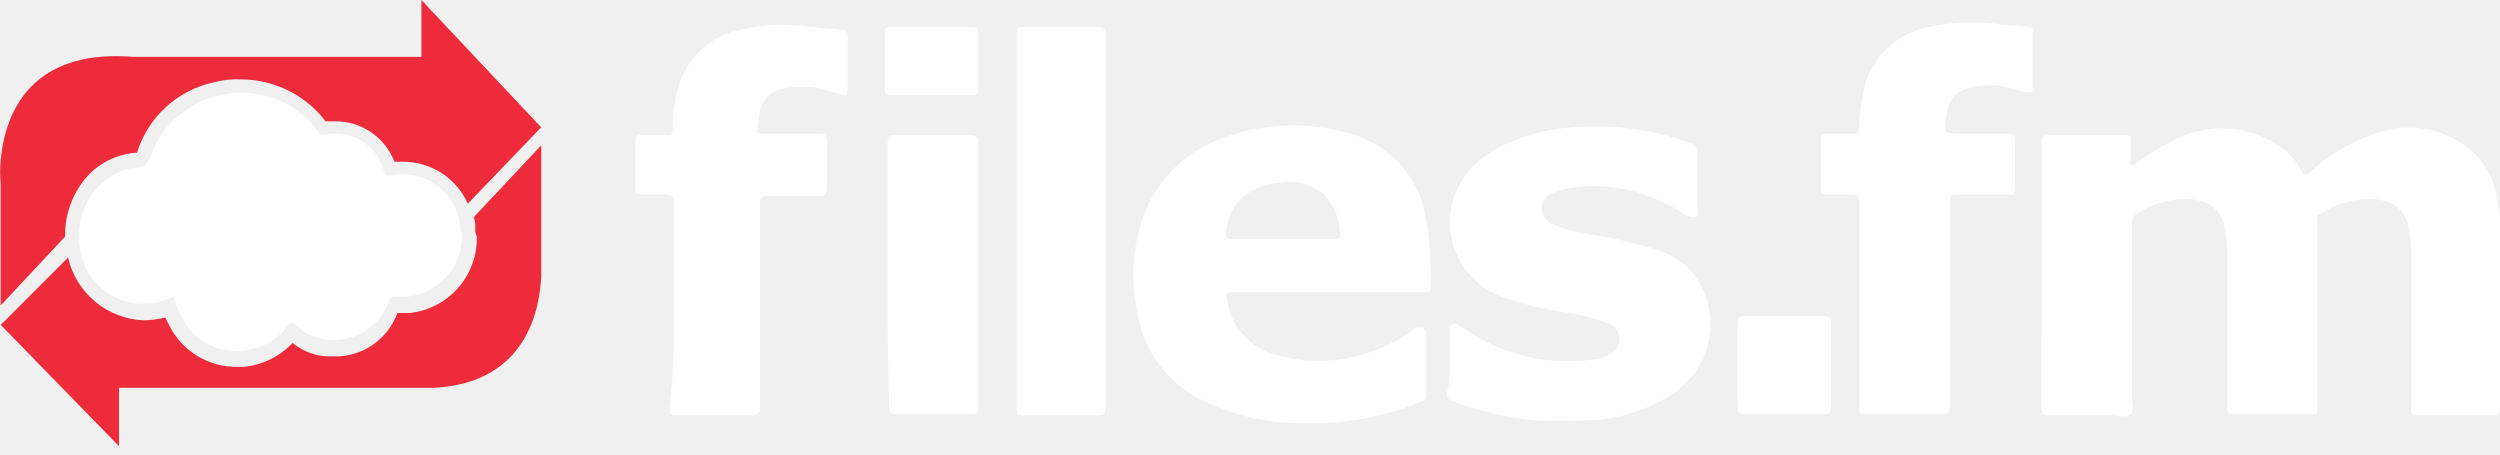
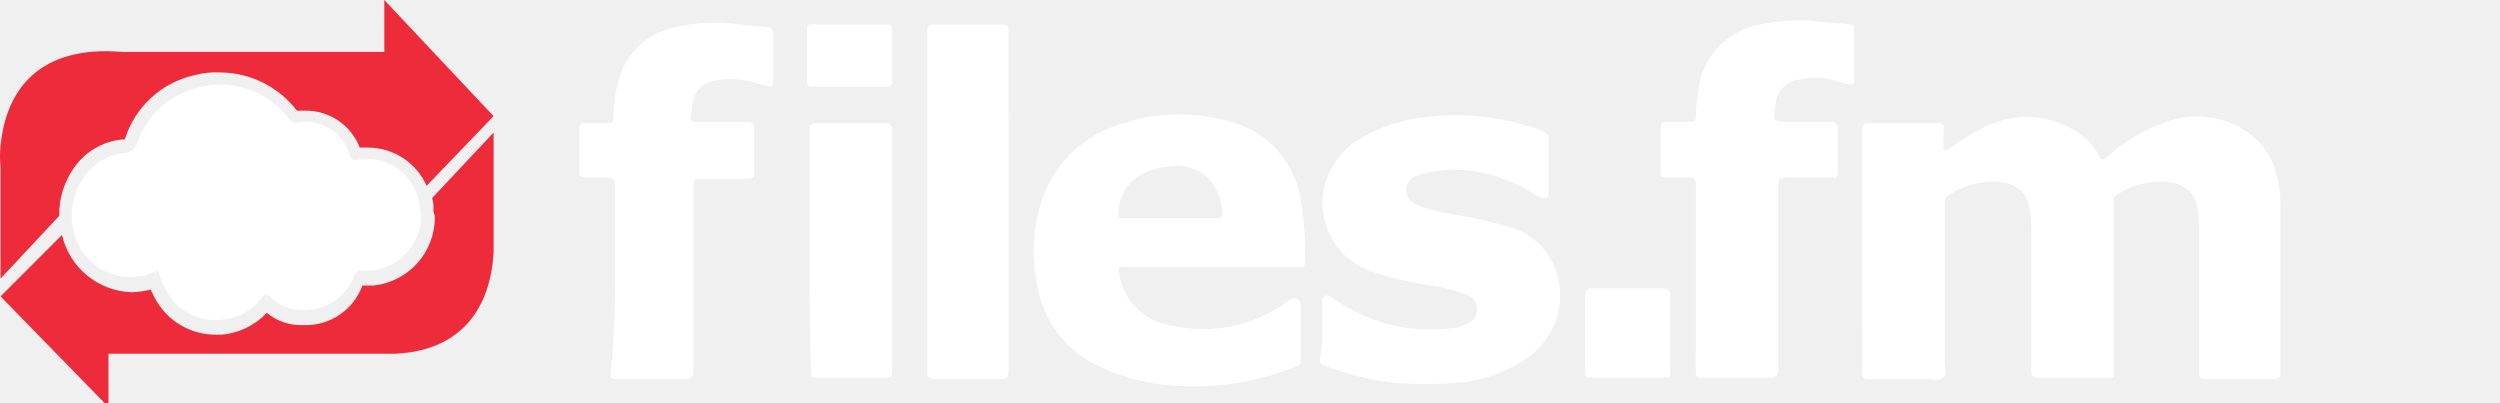
- <svg xmlns="http://www.w3.org/2000/svg" width="187" height="34" viewBox="0 0 187 34" fill="none">
-   <path fill-rule="evenodd" clip-rule="evenodd" d="M152.717 20.537V10.662C152.717 10.218 152.828 10.107 153.272 10.107H158.93C159.374 10.107 159.485 10.218 159.374 10.662V11.994C159.374 12.105 159.263 12.216 159.485 12.327C159.596 12.438 159.707 12.216 159.818 12.216C160.787 11.483 161.828 10.851 162.925 10.33C164.145 9.751 165.498 9.507 166.843 9.624C168.189 9.741 169.479 10.215 170.581 10.996C171.24 11.448 171.774 12.058 172.134 12.771C172.356 13.215 172.467 13.104 172.8 12.882C174.118 11.666 175.664 10.723 177.349 10.108C178.548 9.607 179.859 9.435 181.147 9.611C182.434 9.787 183.651 10.304 184.672 11.108C185.804 12.025 186.555 13.33 186.78 14.769C186.969 15.568 187.044 16.39 187.002 17.21V30.522C187.002 30.966 186.891 31.077 186.447 31.077H180.899C180.455 31.077 180.344 30.966 180.344 30.522V18.655C180.323 18.02 180.247 17.387 180.117 16.765C179.784 15.545 178.897 14.99 177.454 14.879C176.078 14.852 174.725 15.239 173.571 15.988C173.238 16.099 173.349 16.432 173.349 16.654V30.301C173.349 31.078 173.349 30.967 172.683 30.967H167.135C166.691 30.967 166.58 30.856 166.58 30.412V18.655C166.561 18.021 166.486 17.39 166.358 16.769C166.025 15.549 165.138 14.994 163.695 14.883C162.319 14.856 160.966 15.242 159.812 15.992C159.479 16.214 159.479 16.436 159.479 16.769V29.635C159.479 30.079 159.701 30.635 159.368 30.966C159.035 31.297 158.48 31.077 158.037 31.077H153.266C152.822 31.077 152.711 30.966 152.711 30.522L152.717 20.537Z" fill="white" />
-   <path fill-rule="evenodd" clip-rule="evenodd" d="M108.449 27.083V24.864C108.449 24.642 108.338 24.42 108.56 24.309C108.666 24.246 108.791 24.222 108.913 24.243C109.035 24.263 109.146 24.326 109.226 24.42C110.038 24.966 110.891 25.448 111.778 25.862C114.184 26.912 116.839 27.259 119.434 26.862C119.828 26.782 120.204 26.632 120.544 26.418C120.746 26.299 120.909 26.124 121.015 25.915C121.121 25.706 121.165 25.471 121.142 25.238C121.118 25.004 121.029 24.783 120.883 24.599C120.738 24.415 120.543 24.276 120.322 24.199C119.395 23.824 118.427 23.563 117.437 23.422C115.701 23.186 113.992 22.777 112.337 22.202C110.932 21.68 109.775 20.648 109.096 19.312C108.418 17.975 108.268 16.432 108.676 14.99C109.184 13.378 110.298 12.026 111.783 11.218C113.488 10.268 115.378 9.7 117.324 9.553C120.365 9.249 123.435 9.628 126.311 10.662C126.413 10.675 126.512 10.709 126.602 10.761C126.691 10.813 126.769 10.883 126.831 10.966C126.893 11.048 126.938 11.143 126.963 11.243C126.988 11.344 126.993 11.448 126.977 11.55V15.655C126.977 15.877 127.088 16.099 126.866 16.21C126.644 16.321 126.422 16.21 126.089 16.099C125.299 15.547 124.441 15.099 123.537 14.767C121.536 13.946 119.341 13.715 117.213 14.101C116.88 14.212 116.436 14.323 116.104 14.434C115.877 14.52 115.682 14.671 115.543 14.869C115.404 15.068 115.327 15.303 115.324 15.545C115.326 15.801 115.4 16.051 115.537 16.267C115.675 16.482 115.87 16.655 116.101 16.765C117.027 17.14 117.996 17.401 118.986 17.542C120.638 17.794 122.269 18.165 123.868 18.652C124.653 18.874 125.379 19.267 125.993 19.805C126.608 20.342 127.094 21.01 127.418 21.759C127.994 23.066 128.098 24.533 127.714 25.909C127.329 27.285 126.48 28.484 125.31 29.304C123.51 30.557 121.399 31.287 119.21 31.412C117.659 31.523 116.101 31.523 114.55 31.412C112.498 31.196 110.484 30.711 108.559 29.97C108.448 29.93 108.354 29.853 108.294 29.752C108.233 29.651 108.209 29.532 108.226 29.415C108.415 28.653 108.49 27.867 108.449 27.083Z" fill="white" />
-   <path fill-rule="evenodd" clip-rule="evenodd" d="M139.071 22.756V15.211C139.071 14.767 138.96 14.545 138.516 14.545H136.63C136.297 14.545 136.186 14.434 136.186 14.212V10.441C136.186 10.108 136.297 9.997 136.63 9.997H138.63C138.963 9.997 139.074 9.886 139.074 9.553C139.087 8.312 139.274 7.08 139.629 5.892C139.984 4.976 140.552 4.157 141.284 3.501C142.016 2.846 142.892 2.372 143.842 2.119C145.655 1.677 147.532 1.565 149.386 1.786C150.163 1.897 150.939 1.897 151.716 2.008C152.049 2.008 152.049 2.119 152.049 2.452V6.557C152.049 7.112 151.716 6.89 151.494 6.89C150.939 6.779 150.385 6.557 149.83 6.446C149.017 6.316 148.186 6.354 147.389 6.557C146.909 6.638 146.472 6.881 146.149 7.244C145.826 7.608 145.637 8.071 145.614 8.557C145.392 9.999 145.392 9.999 146.835 9.999H150.163C150.496 9.999 150.718 10.11 150.718 10.554V14.104C150.718 14.437 150.607 14.659 150.274 14.548H146.391C145.947 14.548 145.836 14.659 145.836 15.103V30.303C145.836 30.747 145.725 30.969 145.17 30.969H139.512C139.068 30.969 139.068 30.858 139.068 30.525L139.071 22.756Z" fill="white" />
-   <path fill-rule="evenodd" clip-rule="evenodd" d="M50.421 22.756V15.211C50.421 14.656 50.31 14.545 49.755 14.545H47.98C47.647 14.545 47.536 14.434 47.536 14.212V10.441C47.53 10.396 47.534 10.35 47.548 10.306C47.563 10.263 47.587 10.223 47.619 10.191C47.652 10.159 47.691 10.134 47.734 10.12C47.778 10.105 47.824 10.101 47.869 10.108H49.869C50.202 10.108 50.313 9.997 50.313 9.664C50.326 8.46 50.513 7.264 50.868 6.114C51.22 5.126 51.825 4.247 52.623 3.566C53.42 2.884 54.382 2.424 55.413 2.23C57.121 1.822 58.892 1.746 60.628 2.008C61.405 2.119 62.181 2.119 62.958 2.23C63.291 2.23 63.402 2.452 63.402 2.785V6.557C63.402 7.112 63.291 7.223 62.736 7.001C62.181 6.89 61.627 6.668 60.961 6.557C60.111 6.427 59.245 6.465 58.409 6.668C58.029 6.75 57.68 6.941 57.405 7.216C57.13 7.492 56.94 7.841 56.858 8.222C56.747 8.666 56.747 9.11 56.636 9.553C56.525 9.886 56.747 9.997 57.08 9.997H61.296C61.629 9.997 61.851 10.108 61.851 10.552V14.098C61.851 14.431 61.74 14.653 61.407 14.653H57.41C56.966 14.653 56.855 14.764 56.855 15.208V30.408C56.855 30.852 56.744 31.074 56.189 31.074H50.531C50.087 31.074 50.087 30.963 50.087 30.63C50.36 28.015 50.471 25.385 50.421 22.756V22.756Z" fill="white" />
-   <path fill-rule="evenodd" clip-rule="evenodd" d="M82.708 16.542V30.408C82.708 30.963 82.597 31.074 82.042 31.074H76.606C76.162 31.074 76.051 30.963 76.051 30.519V2.563C76.051 2.119 76.162 2.008 76.606 2.008H82.151C82.595 2.008 82.706 2.119 82.706 2.674L82.708 16.542Z" fill="white" />
-   <path fill-rule="evenodd" clip-rule="evenodd" d="M66.397 20.536V10.662C66.397 10.218 66.507 10.107 66.951 10.107H72.609C72.942 10.107 73.165 10.218 73.165 10.551V30.522C73.165 30.855 73.053 30.966 72.721 30.966H66.951C66.507 30.966 66.507 30.855 66.507 30.411C66.397 27.082 66.397 23.754 66.397 20.536Z" fill="white" />
-   <path fill-rule="evenodd" clip-rule="evenodd" d="M129.973 27.305V24.199C129.973 23.866 130.084 23.644 130.417 23.644H136.408C136.741 23.644 136.963 23.755 136.963 24.088V30.523C136.963 30.967 136.852 30.967 136.408 30.967H130.528C130.084 30.967 129.973 30.856 129.973 30.412V27.305Z" fill="white" />
-   <path fill-rule="evenodd" clip-rule="evenodd" d="M69.726 2.008H72.726C73.059 2.008 73.17 2.119 73.17 2.452V6.668C73.17 7.001 73.059 7.112 72.726 7.112H66.626C66.293 7.112 66.182 7.001 66.182 6.668V2.452C66.182 2.119 66.293 2.008 66.626 2.008H69.726Z" fill="white" />
-   <path d="M106.672 16.321C106.411 14.763 105.691 13.318 104.604 12.172C103.518 11.025 102.114 10.229 100.572 9.886C97.566 9.086 94.386 9.241 91.472 10.329C90.027 10.825 88.72 11.657 87.66 12.756C86.599 13.856 85.815 15.192 85.372 16.654C84.707 18.772 84.592 21.025 85.039 23.2C85.221 24.531 85.705 25.803 86.455 26.919C87.204 28.034 88.2 28.963 89.364 29.634C91.581 30.849 94.05 31.534 96.576 31.634C99.869 31.843 103.168 31.312 106.229 30.081C106.562 29.97 106.673 29.859 106.673 29.526V25.086C106.673 24.531 106.34 24.42 105.896 24.531C105.785 24.531 105.674 24.642 105.563 24.753C104.171 25.76 102.576 26.45 100.889 26.775C99.203 27.1 97.465 27.052 95.799 26.634C94.791 26.448 93.865 25.954 93.149 25.219C92.434 24.485 91.964 23.547 91.805 22.534C91.694 21.868 91.694 21.868 92.36 21.868H106.56C106.782 21.868 107.004 21.979 107.004 21.535C107.063 19.79 106.952 18.044 106.672 16.321V16.321ZM99.793 17.874H92.027C91.694 17.874 91.694 17.763 91.694 17.43C91.916 14.989 93.58 13.88 95.799 13.658C96.368 13.553 96.953 13.578 97.51 13.732C98.067 13.886 98.582 14.164 99.017 14.546C99.8 15.348 100.238 16.425 100.237 17.546C100.237 17.874 100.02 17.874 99.793 17.874Z" fill="white" />
-   <path d="M31.521 4.256H10.018C3.298 3.7 0.498 7.28 0.05 11.984C-0.006 12.543 -0.006 13.105 0.05 13.664V22.848L4.866 17.7C4.839 16.346 5.23 15.016 5.986 13.892C6.441 13.191 7.052 12.604 7.77 12.177C8.489 11.749 9.296 11.493 10.13 11.428H10.245C10.648 10.125 11.389 8.952 12.392 8.027C13.395 7.103 14.625 6.46 15.957 6.164C16.65 5.979 17.368 5.903 18.085 5.94C19.3 5.952 20.496 6.241 21.583 6.784C22.669 7.328 23.618 8.111 24.357 9.076H25.029C25.995 9.061 26.942 9.343 27.742 9.884C28.543 10.425 29.158 11.198 29.505 12.1H30.177C31.197 12.102 32.194 12.399 33.049 12.955C33.904 13.512 34.579 14.304 34.993 15.236L40.481 9.524L31.521 0V4.256Z" fill="#EE2B3A" />
-   <path d="M35.441 16.24C35.533 16.531 35.571 16.836 35.553 17.14V17.364L35.665 17.7V17.812C35.669 19.205 35.156 20.549 34.224 21.584C33.293 22.619 32.01 23.271 30.625 23.412H29.725C29.368 24.393 28.709 25.235 27.844 25.819C26.979 26.402 25.951 26.697 24.909 26.66H24.797C23.736 26.688 22.701 26.329 21.885 25.652C20.912 26.681 19.596 27.319 18.185 27.444H17.737C16.7 27.454 15.68 27.176 14.79 26.643C13.901 26.109 13.177 25.34 12.697 24.42L12.361 23.748C11.85 23.874 11.327 23.947 10.802 23.964C9.465 23.92 8.179 23.436 7.146 22.586C6.113 21.736 5.39 20.568 5.09 19.264L0.055 24.304L8.903 33.376V29.008H32.423C39.367 28.672 40.375 23.184 40.487 20.608V10.864L35.441 16.24Z" fill="#EE2B3A" />
-   <path d="M29.28 13.104C28.944 13.216 28.832 13.104 28.72 12.768C28.465 11.828 27.857 11.023 27.021 10.522C26.186 10.021 25.19 9.863 24.24 10.08C24.154 10.078 24.069 10.057 23.991 10.018C23.913 9.98 23.846 9.924 23.792 9.856C22.959 8.704 21.797 7.831 20.459 7.351C19.12 6.871 17.668 6.807 16.292 7.168C15.129 7.436 14.054 8 13.171 8.804C12.288 9.608 11.628 10.626 11.252 11.76C11.175 11.973 11.04 12.161 10.861 12.3C10.681 12.44 10.466 12.526 10.24 12.548C7.44 12.773 5.424 15.685 5.984 18.709C6.105 19.435 6.391 20.124 6.821 20.722C7.25 21.32 7.811 21.811 8.461 22.157C9.111 22.503 9.831 22.696 10.567 22.719C11.303 22.742 12.034 22.596 12.704 22.292C12.928 22.18 13.04 22.18 13.04 22.404C13.179 22.87 13.367 23.321 13.6 23.748C14.018 24.582 14.684 25.266 15.506 25.707C16.328 26.148 17.266 26.325 18.192 26.212C18.858 26.162 19.504 25.966 20.085 25.638C20.666 25.309 21.167 24.857 21.552 24.312C21.776 24.088 21.888 24.088 22.112 24.312C22.497 24.686 22.953 24.978 23.454 25.17C23.954 25.363 24.488 25.452 25.024 25.432C25.9 25.424 26.753 25.153 27.472 24.654C28.191 24.154 28.744 23.45 29.056 22.632C29.168 22.184 29.392 22.184 29.728 22.184H30.512C31.636 22.059 32.672 21.518 33.418 20.669C34.164 19.82 34.566 18.722 34.544 17.592C34.544 17.48 34.432 17.256 34.432 17.144C34.402 16.524 34.238 15.918 33.953 15.367C33.667 14.816 33.267 14.333 32.778 13.95C32.289 13.568 31.724 13.295 31.12 13.15C30.517 13.005 29.889 12.992 29.28 13.112" fill="white" />
+ <svg xmlns="http://www.w3.org/2000/svg" width="205" height="33">
+   <g>
+     <g id="svg_21">
+       <g stroke="null" id="svg_1">
+         <g stroke="null" data-name="Group 111" id="svg_2">
+           <g stroke="null" data-name="Group 9787" id="svg_10">
+             <path stroke="null" fill-rule="evenodd" fill="#fff" d="m152.707,20.537l0,-9.875c0,-0.444 0.111,-0.555 0.555,-0.555l5.658,0c0.444,0 0.555,0.111 0.444,0.555l0,1.332c0,0.111 -0.111,0.222 0.111,0.333c0.111,0.111 0.222,-0.111 0.333,-0.111a17.856,17.856 0 0 1 3.107,-1.886a7.6,7.6 0 0 1 7.656,0.666a4.749,4.749 0 0 1 1.553,1.775c0.222,0.444 0.333,0.333 0.666,0.111a13.56,13.56 0 0 1 4.549,-2.774a7.288,7.288 0 0 1 7.323,1a5.883,5.883 0 0 1 2.108,3.661a8.7,8.7 0 0 1 0.222,2.441l0,13.312c0,0.444 -0.111,0.555 -0.555,0.555l-5.548,0c-0.444,0 -0.555,-0.111 -0.555,-0.555l0,-11.867a10.934,10.934 0 0 0 -0.227,-1.89c-0.333,-1.22 -1.22,-1.775 -2.663,-1.886a6.882,6.882 0 0 0 -3.883,1.109c-0.333,0.111 -0.222,0.444 -0.222,0.666l0,13.647c0,0.777 0,0.666 -0.666,0.666l-5.548,0c-0.444,0 -0.555,-0.111 -0.555,-0.555l0,-11.757a10.934,10.934 0 0 0 -0.222,-1.886c-0.333,-1.22 -1.22,-1.775 -2.663,-1.886a6.882,6.882 0 0 0 -3.883,1.109c-0.333,0.222 -0.333,0.444 -0.333,0.777l0,12.866c0,0.444 0.222,1 -0.111,1.331s-0.888,0.111 -1.331,0.111l-4.771,0c-0.444,0 -0.555,-0.111 -0.555,-0.555l0.006,-9.985z" data-name="Path 17692" id="svg_19" />
+             <path stroke="null" fill-rule="evenodd" fill="#fff" d="m108.439,27.083l0,-2.219c0,-0.222 -0.111,-0.444 0.111,-0.555a0.523,0.523 0 0 1 0.666,0.111a18.967,18.967 0 0 0 2.552,1.442a13.892,13.892 0 0 0 7.656,1a3.323,3.323 0 0 0 1.11,-0.444a1.229,1.229 0 0 0 -0.222,-2.219a12.277,12.277 0 0 0 -2.885,-0.777a26.322,26.322 0 0 1 -5.1,-1.22a5.961,5.961 0 0 1 -3.661,-7.212a6.532,6.532 0 0 1 3.107,-3.772a13.474,13.474 0 0 1 5.541,-1.665a20.521,20.521 0 0 1 8.987,1.109a0.775,0.775 0 0 1 0.666,0.888l0,4.105c0,0.222 0.111,0.444 -0.111,0.555s-0.444,0 -0.777,-0.111a11.179,11.179 0 0 0 -2.552,-1.332a11.331,11.331 0 0 0 -6.324,-0.666c-0.333,0.111 -0.777,0.222 -1.109,0.333a1.206,1.206 0 0 0 -0.78,1.111a1.364,1.364 0 0 0 0.777,1.22a12.277,12.277 0 0 0 2.885,0.777a34.7,34.7 0 0 1 4.882,1.11a5.492,5.492 0 0 1 3.55,3.107a6.174,6.174 0 0 1 -2.108,7.545a11.863,11.863 0 0 1 -6.1,2.108a32.66,32.66 0 0 1 -4.66,0a23.566,23.566 0 0 1 -5.991,-1.442a0.513,0.513 0 0 1 -0.333,-0.555a7.937,7.937 0 0 0 0.223,-2.332z" data-name="Path 17693" id="svg_18" />
+             <path stroke="null" fill-rule="evenodd" fill="#fff" d="m139.061,22.756l0,-7.545c0,-0.444 -0.111,-0.666 -0.555,-0.666l-1.886,0c-0.333,0 -0.444,-0.111 -0.444,-0.333l0,-3.771c0,-0.333 0.111,-0.444 0.444,-0.444l2,0c0.333,0 0.444,-0.111 0.444,-0.444a13.282,13.282 0 0 1 0.555,-3.661a6.246,6.246 0 0 1 4.213,-3.773a15.621,15.621 0 0 1 5.544,-0.333c0.777,0.111 1.553,0.111 2.33,0.222c0.333,0 0.333,0.111 0.333,0.444l0,4.105c0,0.555 -0.333,0.333 -0.555,0.333c-0.555,-0.111 -1.109,-0.333 -1.664,-0.444a6.048,6.048 0 0 0 -2.441,0.111a2.134,2.134 0 0 0 -1.775,2c-0.222,1.442 -0.222,1.442 1.221,1.442l3.328,0c0.333,0 0.555,0.111 0.555,0.555l0,3.55c0,0.333 -0.111,0.555 -0.444,0.444l-3.883,0c-0.444,0 -0.555,0.111 -0.555,0.555l0,15.2c0,0.444 -0.111,0.666 -0.666,0.666l-5.658,0c-0.444,0 -0.444,-0.111 -0.444,-0.444l0.003,-7.769z" data-name="Path 17694" id="svg_17" />
+             <path stroke="null" fill-rule="evenodd" fill="#fff" d="m50.412,22.756l0,-7.545c0,-0.555 -0.111,-0.666 -0.666,-0.666l-1.775,0c-0.333,0 -0.444,-0.111 -0.444,-0.333l0,-3.771a0.294,0.294 0 0 1 0.333,-0.333l2,0c0.333,0 0.444,-0.111 0.444,-0.444a12.5,12.5 0 0 1 0.555,-3.55a6,6 0 0 1 4.545,-3.884a13.678,13.678 0 0 1 5.215,-0.222c0.777,0.111 1.553,0.111 2.33,0.222c0.333,0 0.444,0.222 0.444,0.555l0,3.772c0,0.555 -0.111,0.666 -0.666,0.444c-0.555,-0.111 -1.109,-0.333 -1.775,-0.444a6.6,6.6 0 0 0 -2.552,0.111a2.025,2.025 0 0 0 -1.551,1.554c-0.111,0.444 -0.111,0.888 -0.222,1.331c-0.111,0.333 0.111,0.444 0.444,0.444l4.216,0c0.333,0 0.555,0.111 0.555,0.555l0,3.546c0,0.333 -0.111,0.555 -0.444,0.555l-3.997,0c-0.444,0 -0.555,0.111 -0.555,0.555l0,15.2c0,0.444 -0.111,0.666 -0.666,0.666l-5.658,0c-0.444,0 -0.444,-0.111 -0.444,-0.444a64.136,64.136 0 0 0 0.334,-7.874z" data-name="Path 17695" id="svg_16" />
+             <path stroke="null" fill-rule="evenodd" fill="#fff" d="m82.698,16.542l0,13.866c0,0.555 -0.111,0.666 -0.666,0.666l-5.436,0c-0.444,0 -0.555,-0.111 -0.555,-0.555l0,-27.956c0,-0.444 0.111,-0.555 0.555,-0.555l5.545,0c0.444,0 0.555,0.111 0.555,0.666l0.002,13.868z" data-name="Path 17696" id="svg_15" />
+             <path stroke="null" fill-rule="evenodd" fill="#fff" d="m66.388,20.537l0,-9.874c0,-0.444 0.111,-0.555 0.555,-0.555l5.658,0c0.333,0 0.555,0.111 0.555,0.444l0,19.971c0,0.333 -0.111,0.444 -0.444,0.444l-5.769,0c-0.444,0 -0.444,-0.111 -0.444,-0.555c-0.111,-3.329 -0.111,-6.657 -0.111,-9.875z" data-name="Path 17697" id="svg_14" />
+             <path stroke="null" fill-rule="evenodd" fill="#fff" d="m129.963,27.305l0,-3.106c0,-0.333 0.111,-0.555 0.444,-0.555l5.991,0c0.333,0 0.555,0.111 0.555,0.444l0,6.435c0,0.444 -0.111,0.444 -0.555,0.444l-5.88,0c-0.444,0 -0.555,-0.111 -0.555,-0.555l0,-3.107z" data-name="Path 17698" id="svg_13" />
+             <path stroke="null" fill-rule="evenodd" fill="#fff" d="m69.717,2.008l3,0c0.333,0 0.444,0.111 0.444,0.444l0,4.216c0,0.333 -0.111,0.444 -0.444,0.444l-6.1,0c-0.333,0 -0.444,-0.111 -0.444,-0.444l0,-4.216c0,-0.333 0.111,-0.444 0.444,-0.444l3.1,0z" data-name="Path 17699" id="svg_12" />
+             <path stroke="null" fill="#fff" d="m106.663,16.321a7.936,7.936 0 0 0 -6.1,-6.435a15,15 0 0 0 -9.1,0.443a9.646,9.646 0 0 0 -6.1,6.325a13.067,13.067 0 0 0 -0.333,6.546a8.8,8.8 0 0 0 4.325,6.434a16.336,16.336 0 0 0 7.212,2a22.108,22.108 0 0 0 9.653,-1.553c0.333,-0.111 0.444,-0.222 0.444,-0.555l0,-4.44c0,-0.555 -0.333,-0.666 -0.777,-0.555c-0.111,0 -0.222,0.111 -0.333,0.222a11.772,11.772 0 0 1 -9.764,1.881a4.951,4.951 0 0 1 -3.994,-4.1c-0.111,-0.666 -0.111,-0.666 0.555,-0.666l14.2,0c0.222,0 0.444,0.111 0.444,-0.333a26.893,26.893 0 0 0 -0.332,-5.214zm-6.879,1.553l-7.766,0c-0.333,0 -0.333,-0.111 -0.333,-0.444c0.222,-2.441 1.886,-3.55 4.105,-3.772a3.826,3.826 0 0 1 3.218,0.888a4.287,4.287 0 0 1 1.22,3c0,0.328 -0.217,0.328 -0.444,0.328z" data-name="Path 17700" id="svg_11" />
+           </g>
+           <g stroke="null" data-name="Group 108" id="svg_3">
+             <g stroke="null" data-name="Group 9761" id="svg_8">
+               <path stroke="null" fill="#ee2b3a" d="m31.513,4.256l-21.503,0c-6.72,-0.556 -9.52,3.024 -9.968,7.728a8.424,8.424 0 0 0 0,1.68l0,9.184l4.816,-5.148a6.593,6.593 0 0 1 1.12,-3.808a5.449,5.449 0 0 1 4.144,-2.464l0.115,0a7.737,7.737 0 0 1 5.712,-5.264a6.89,6.89 0 0 1 2.128,-0.224a8,8 0 0 1 6.272,3.136l0.672,0a4.719,4.719 0 0 1 4.476,3.024l0.672,0a5.28,5.28 0 0 1 4.816,3.136l5.488,-5.712l0,0l-8.96,-9.524l0,4.256z" data-name="Path 17668" id="svg_9" />
+             </g>
+             <g stroke="null" data-name="Group 9764" id="svg_5">
+               <g stroke="null" data-name="Group 9763" id="svg_6">
+                 <path stroke="null" fill="#ee2b3a" d="m35.432,16.24a2.466,2.466 0 0 1 0.112,0.9l0,0.224l0.112,0.336l0,0.112a5.611,5.611 0 0 1 -5.04,5.6l-0.9,0a4.942,4.942 0 0 1 -4.816,3.248l-0.112,0a4.385,4.385 0 0 1 -2.912,-1.008a5.8,5.8 0 0 1 -3.7,1.792l-0.448,0a5.627,5.627 0 0 1 -5.04,-3.024l-0.336,-0.672a7.566,7.566 0 0 1 -1.559,0.216a6.066,6.066 0 0 1 -5.712,-4.7l-5.035,5.04l0,0l8.848,9.072l0,-4.368l23.52,0c6.944,-0.336 7.952,-5.824 8.064,-8.4l0,0l0,-9.744l-5.046,5.376z" data-name="Path 17671" id="svg_7" />
+               </g>
+             </g>
+             <path stroke="null" fill="#fff" d="m29.273,13.104c-0.336,0.112 -0.448,0 -0.56,-0.336a3.77,3.77 0 0 0 -4.48,-2.688a0.582,0.582 0 0 1 -0.448,-0.224a7.05,7.05 0 0 0 -7.5,-2.688a6.955,6.955 0 0 0 -5.04,4.592a1.2,1.2 0 0 1 -1.012,0.788c-2.8,0.225 -4.816,3.137 -4.256,6.161a4.8,4.8 0 0 0 6.72,3.583c0.224,-0.112 0.336,-0.112 0.336,0.112a6.851,6.851 0 0 0 0.56,1.344a4.525,4.525 0 0 0 4.592,2.464a4.528,4.528 0 0 0 3.36,-1.9c0.224,-0.224 0.336,-0.224 0.56,0a3.966,3.966 0 0 0 2.912,1.12a4.357,4.357 0 0 0 4.032,-2.8c0.112,-0.448 0.336,-0.448 0.672,-0.448l0.784,0a4.535,4.535 0 0 0 4.032,-4.592c0,-0.112 -0.112,-0.336 -0.112,-0.448a4.325,4.325 0 0 0 -5.152,-4.032" data-name="Path 17674" id="svg_4" />
+           </g>
+         </g>
+       </g>
+       <rect opacity="0" stroke-width="0" stroke="#000" id="svg_20" height="31.404" width="18.086" y="0.575" x="187.374" fill="#fff" />
+     </g>
+   </g>
</svg>
